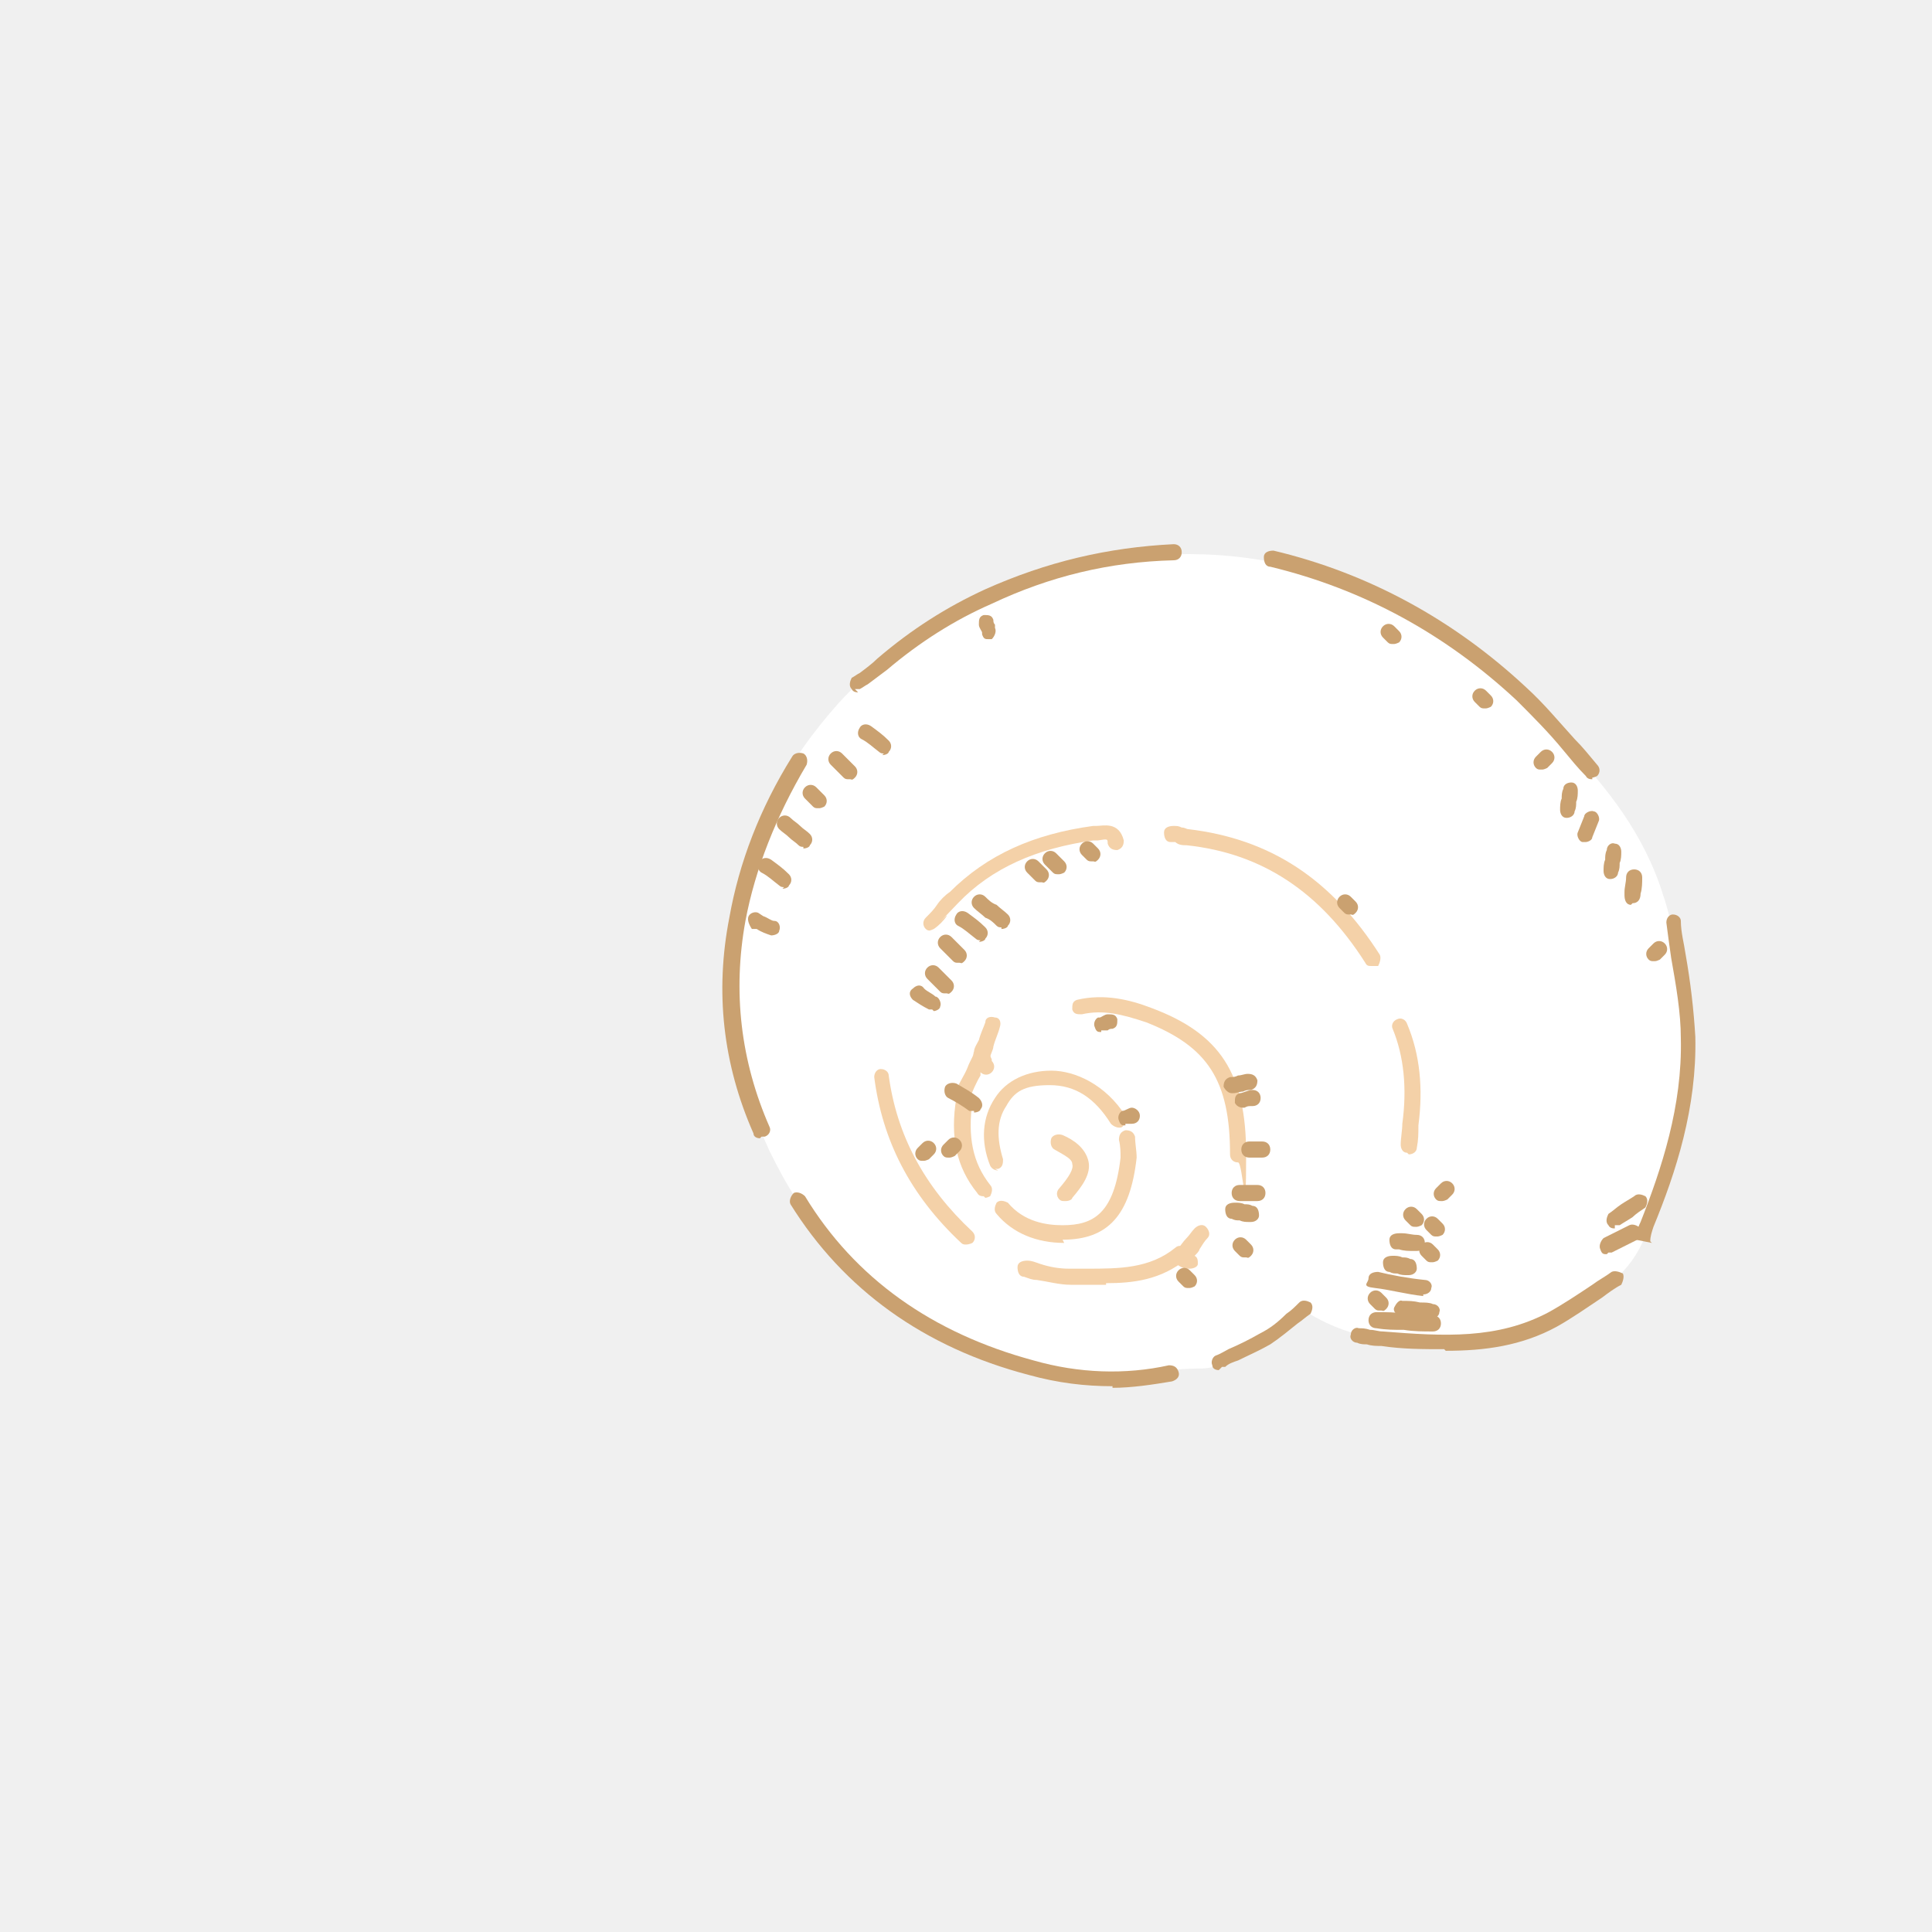
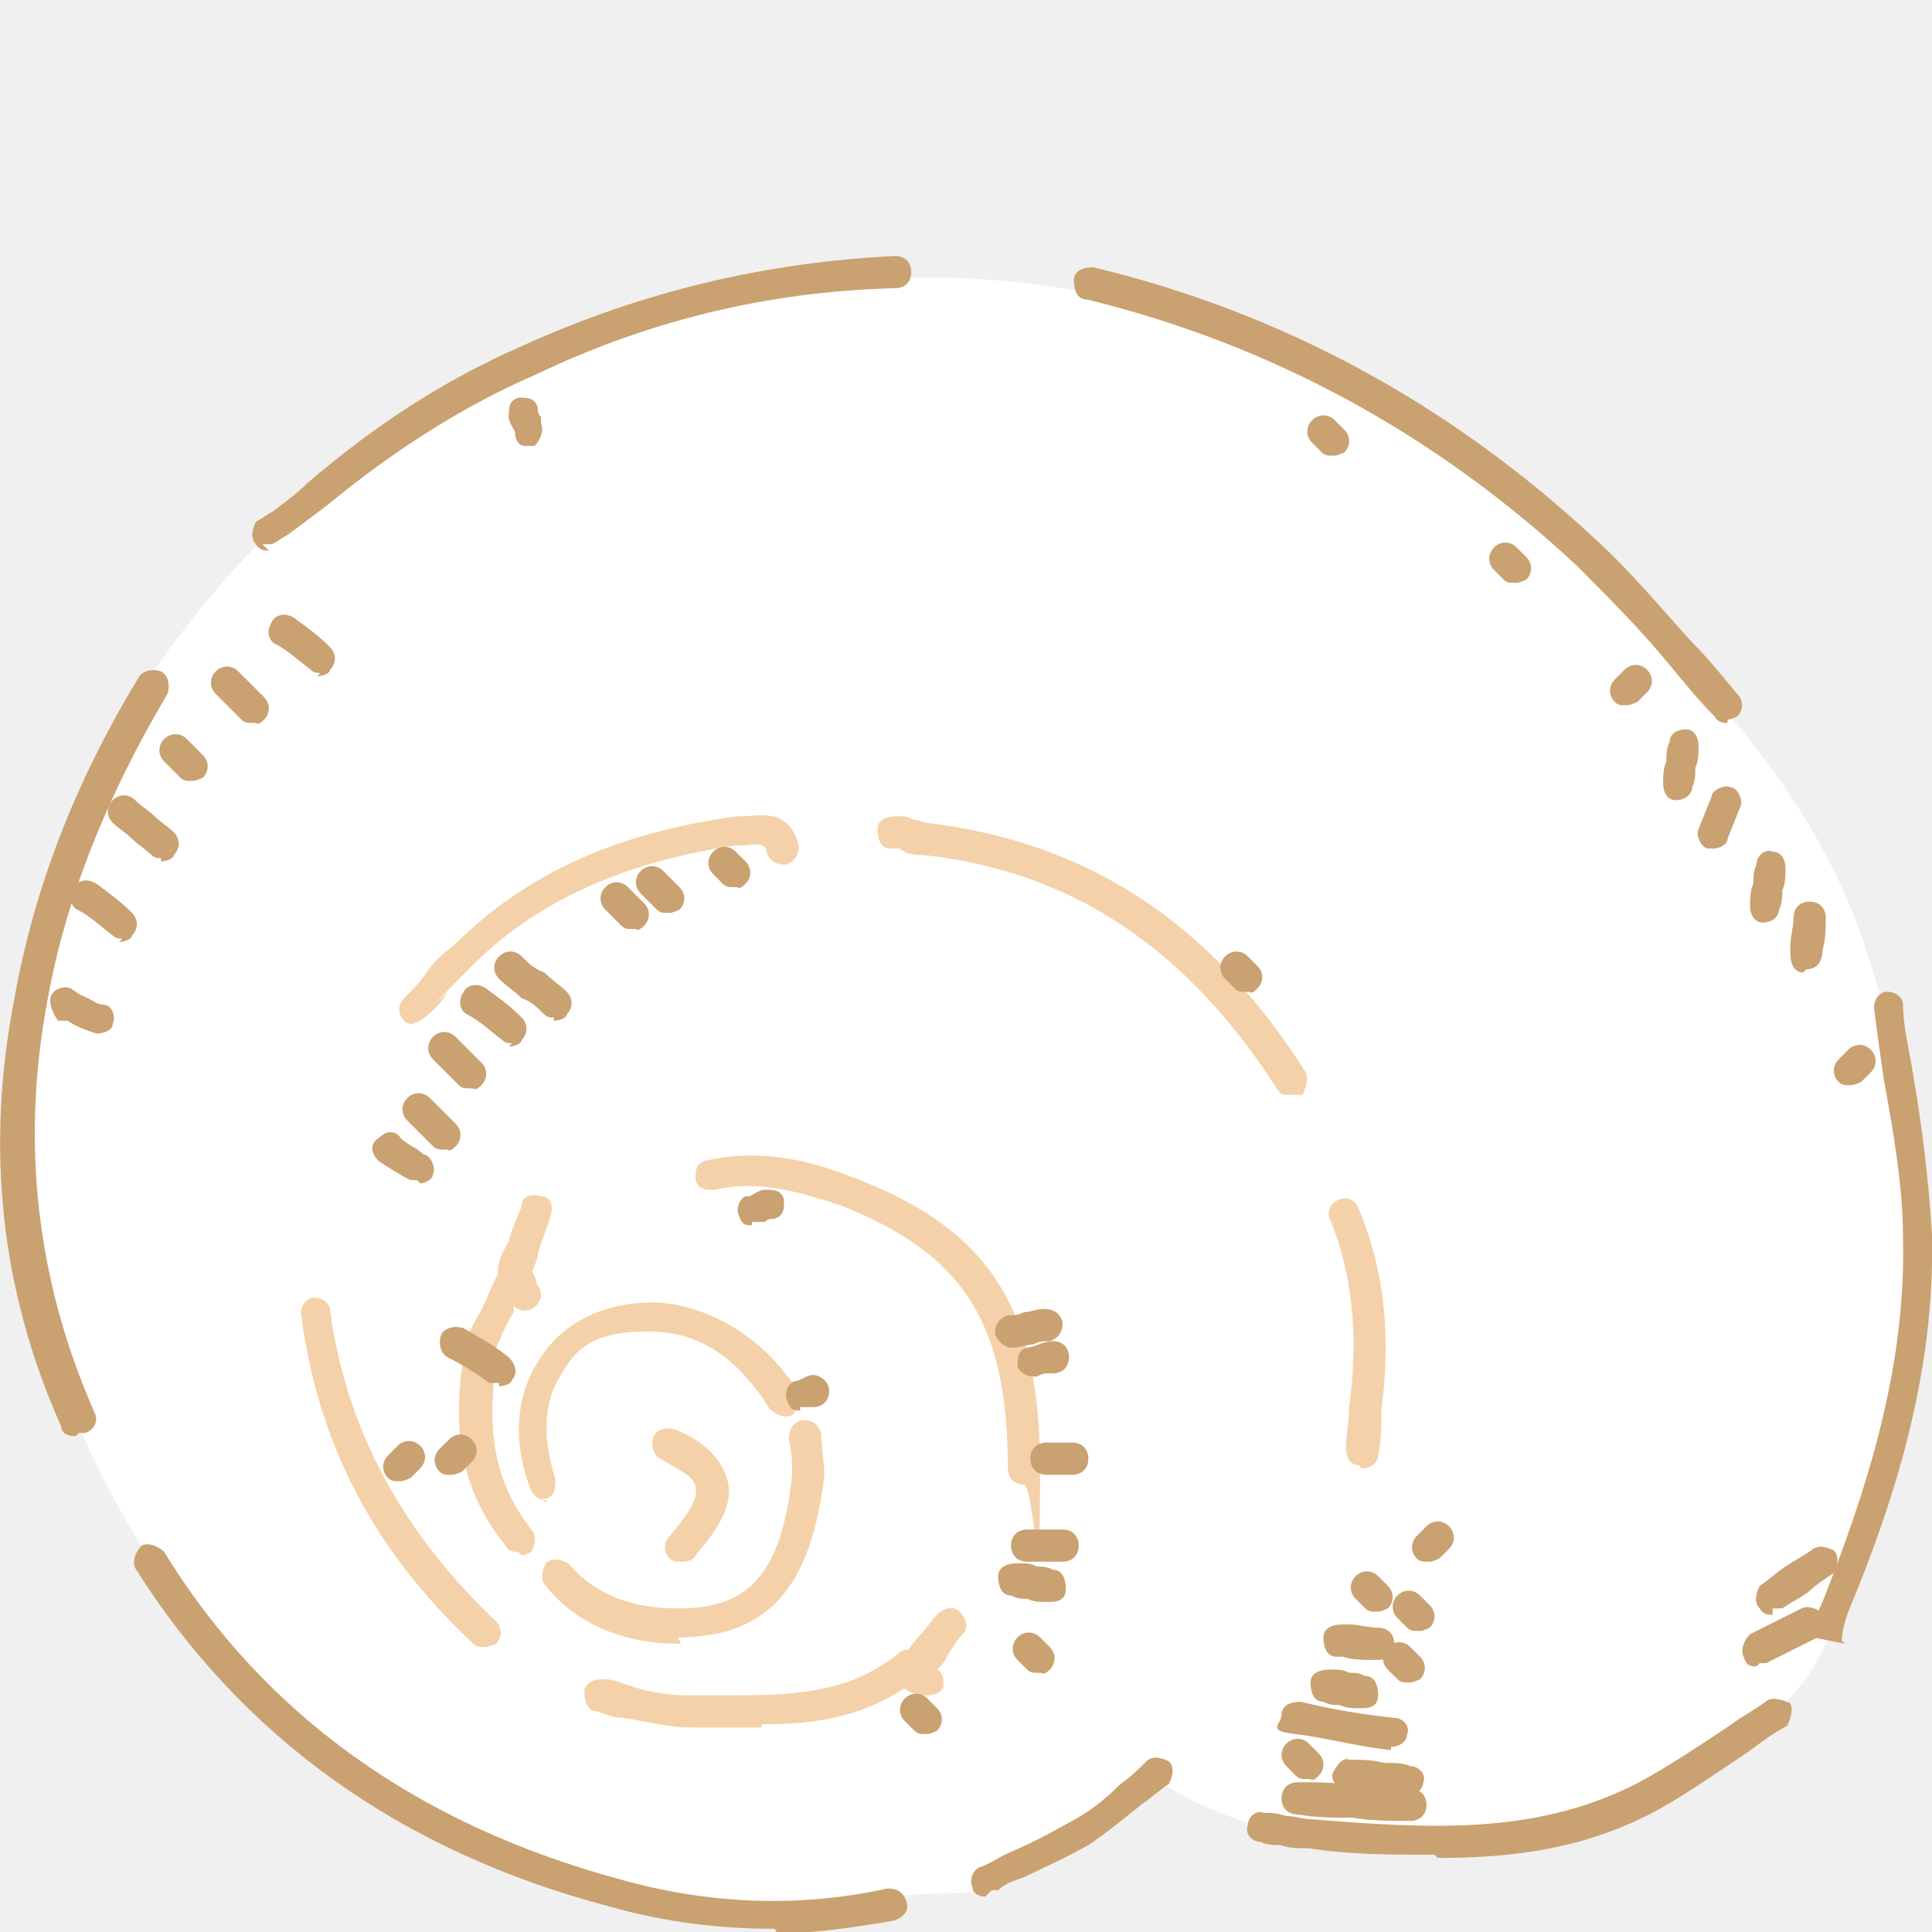
<svg xmlns="http://www.w3.org/2000/svg" id="Layer_1" version="1.1" viewBox="0 0 120 120">
  <defs>
    <style>
      .st0 {
        fill: #fff;
      }

      .st1 {
        fill: #f4d1a8;
      }

      .st2 {
        fill: #caa170;
      }
    </style>
  </defs>
-   <path class="st0" d="M81,81.4c.8.5,1.9,1.1,3.4,1.5,1.8.5,3.3.5,4.8.5,1.4,0,2.9,0,4.8-.5,1.4-.4,3.8-1.2,6.3-3.4.5-.5,1.2-1.2,1.7-2.3.4-.7.6-1.2,1.1-3.2.8-2.7,1.2-4.1,1.3-4.7.3-1.9.4-3.3.4-3.7,0-1,0-2.1-.3-3.9-.2-1.3-.5-4.1-1.2-6.1-1.2-3.9-3.6-6.7-5.4-8.7-4.1-4.5-9.8-10.6-19.5-12.1-10.1-1.7-18.1,2.7-20.7,4.3-3.4,2.1-5.4,4.3-5.9,4.9-2,2.3-6.8,8.4-6.6,17.1.1,5.1,1.9,8.8,2.6,10.4.9,1.8,3.3,6.7,8.9,10.3,5.9,3.8,12,4.1,13.5,3.7.1,0,1.1-.3,2.5-.4,1-.1,1.7-.1,1.9-.1,1.1,0,3-.7,6.3-3.7h0Z" />
+   <path class="st0" d="M71.7,110.5c1.6,1,3.8,2.2,6.8,3,3.6,1,6.6,1,9.5,1s5.8,0,9.5-1c2.8-.8,7.5-2.4,12.5-6.8,1-1,2.4-2.4,3.4-4.6.8-1.4,1.2-2.4,2.2-6.4,1.6-5.4,2.4-8.1,2.6-9.3.6-3.8.8-6.6.8-7.3,0-2,0-4.2-.6-7.7-.4-2.6-1-8.1-2.4-12.1-2.4-7.7-7.1-13.3-10.7-17.3-8.1-8.9-19.5-21-38.7-24-20.1-3.4-35.9,5.4-41.1,8.5-6.8,4.2-10.7,8.5-11.7,9.7C9.8,40.8.3,52.9.7,70.2c.2,10.1,3.8,17.5,5.2,20.6,1.8,3.6,6.6,13.3,17.7,20.5,11.7,7.5,23.8,8.1,26.8,7.3.2,0,2.2-.6,5-.8,2-.2,3.4-.2,3.8-.2,2.2,0,6-1.4,12.5-7.3h0l.2.2Z" />
  <g>
-     <path class="st2" d="M69.1,86.1c-1.7,0-3.4-.2-5.2-.7-6.5-1.7-11.5-5.3-14.8-10.6-.1-.2,0-.5.2-.7.2-.1.5,0,.7.2,3.1,5.1,7.9,8.5,14.2,10.2,2.8.8,5.7.9,8.4.3.3,0,.5.1.6.4s-.1.5-.4.6c-1.2.2-2.5.4-3.7.4Z" />
-     <path class="st2" d="M47.2,70.7c-.2,0-.4-.1-.4-.3-1.9-4.3-2.4-8.8-1.5-13.4.6-3.4,1.9-6.8,3.9-10,.1-.2.4-.3.7-.2.2.1.3.4.2.7-1.9,3.2-3.2,6.5-3.8,9.7-.8,4.4-.3,8.7,1.5,12.8.1.2,0,.5-.3.6,0,0-.1,0-.2,0Z" />
-     <path class="st2" d="M98.9,48.4c-.1,0-.3,0-.4-.2-.5-.5-.9-1-1.4-1.6-.9-1.1-1.9-2.1-2.9-3.1-4.4-4.1-9.5-6.9-15.3-8.3-.3,0-.4-.3-.4-.6,0-.3.3-.4.6-.4,5.9,1.4,11.2,4.3,15.7,8.5,1.1,1,2,2.1,3,3.2.5.5.9,1,1.4,1.6.2.2.2.5,0,.7,0,0-.2.1-.3.1Z" />
-     <path class="st2" d="M102.6,77.2l-1-.2c0-.3.1-.7.3-1.1,1.3-3.3,2.6-7.2,2.5-11.4,0-1.6-.3-3.3-.6-5-.1-.7-.2-1.4-.3-2.2,0-.3.2-.5.4-.5.3,0,.5.2.5.4,0,.7.2,1.4.3,2.1.3,1.7.5,3.4.6,5.1.1,4.4-1.2,8.4-2.6,11.8-.1.3-.2.6-.2.9Z" />
-     <path class="st2" d="M53.3,43c-.1,0-.3,0-.4-.2-.2-.2-.1-.5,0-.7.2-.1.3-.2.5-.3.4-.3.8-.6,1.1-.9,2.1-1.8,4.3-3.2,6.7-4.3,3.8-1.7,7.6-2.6,11.7-2.8.3,0,.5.2.5.5,0,.3-.2.5-.5.5-4,.1-7.7,1-11.3,2.7-2.3,1-4.5,2.4-6.5,4.1-.4.3-.8.6-1.2.9-.2.1-.3.2-.5.3,0,0-.2,0-.3,0Z" />
-     <path class="st2" d="M89.7,83.8c-1.3,0-2.6,0-3.9-.2h0c-.3,0-.6,0-.9-.1-.2,0-.4,0-.6-.1-.3,0-.5-.3-.4-.5,0-.3.3-.5.5-.4.2,0,.4,0,.7.1.3,0,.5.1.8.1,3.8.3,7.1.5,10.3-1.2.9-.5,1.8-1.1,2.7-1.7.4-.3.8-.5,1.2-.8.2-.1.5,0,.7.1.1.2,0,.5-.1.7-.4.2-.8.5-1.2.8-.9.6-1.9,1.3-2.8,1.8-2.2,1.2-4.5,1.5-6.9,1.5Z" />
-     <path class="st2" d="M75.7,85.1c-.2,0-.4-.1-.4-.3-.1-.2,0-.5.2-.6.3-.1.6-.3.8-.4.7-.3,1.3-.6,2-1,.6-.3,1.1-.7,1.6-1.2.3-.2.5-.4.8-.7.2-.2.5-.1.7,0,.2.2.1.5,0,.7-.3.2-.5.4-.8.6-.5.4-1.1.9-1.7,1.3-.7.4-1.4.7-2,1-.3.1-.6.2-.8.4,0,0-.1,0-.2,0Z" />
-     <path class="st2" d="M89,82.7s0,0,0,0c-.6,0-1.2,0-1.8-.1-.6,0-1.1,0-1.7-.1-.3,0-.5-.2-.5-.5,0-.3.2-.5.5-.5.6,0,1.2,0,1.8.1.6,0,1.2,0,1.7.1.3,0,.5.2.5.5,0,.3-.2.5-.5.5Z" />
-     <path class="st2" d="M88.4,80.5s0,0,0,0c-1-.1-2.1-.4-3-.5s-.4-.3-.4-.6.3-.4.6-.4c.8.2,1.9.4,2.9.5.3,0,.5.3.4.5,0,.2-.2.4-.5.4Z" />
-     <path class="st2" d="M100.3,76.3c-.1,0-.3,0-.4-.2-.2-.2-.1-.5,0-.7.3-.2.5-.4.8-.6.3-.2.5-.3.8-.5.2-.2.5-.1.7,0,.2.2.1.5,0,.7-.3.2-.6.4-.8.6-.3.2-.5.3-.8.5,0,0-.2,0-.3,0Z" />
-     <path class="st2" d="M88.9,81.9s0,0,0,0c-.3,0-.6,0-.9-.1-.3,0-.7-.1-1-.1-.3,0-.5-.3-.4-.5s.3-.5.5-.4c.4,0,.7,0,1.1.1.3,0,.6,0,.8.1.3,0,.5.3.4.5,0,.2-.2.4-.5.4Z" />
-     <path class="st2" d="M62.2,57.6c-.1,0-.2,0-.3-.1-.2-.2-.4-.4-.7-.5-.2-.2-.5-.4-.7-.6-.2-.2-.2-.5,0-.7.2-.2.5-.2.7,0,.2.2.4.4.7.5.2.2.5.4.7.6.2.2.2.5,0,.7,0,.1-.2.2-.4.2Z" />
-     <path class="st2" d="M99.8,77.9c-.2,0-.3,0-.4-.3-.1-.2,0-.5.2-.7l1.6-.8c.2-.1.5,0,.7.2.1.2,0,.5-.2.7l-1.6.8c0,0-.1,0-.2,0Z" />
+     <path class="st2" d="M48.1,119.8c-3.4,0-6.8-.4-10.3-1.4-12.9-3.4-22.8-10.5-29.4-21-.2-.4,0-1,.4-1.4.4-.2,1,0,1.4.4,6.2,10.1,15.7,16.9,28.2,20.3,5.6,1.6,11.3,1.8,16.7.6.6,0,1,.2,1.2.8s-.2,1-.8,1.2c-2.4.4-5,.8-7.3.8v-.2Z" />
+     <path class="st2" d="M4.6,89.2c-.4,0-.8-.2-.8-.6C0,80.1-.9,71.2.9,62c1.2-6.8,3.8-13.5,7.7-19.9.2-.4.8-.6,1.4-.4.4.2.6.8.4,1.4-3.8,6.4-6.4,12.9-7.5,19.3-1.6,8.7-.6,17.3,3,25.4.2.4,0,1-.6,1.2h-.4l-.2.2Z" />
+     <path class="st2" d="M107.3,44.9c-.2,0-.6,0-.8-.4-1-1-1.8-2-2.8-3.2-1.8-2.2-3.8-4.2-5.8-6.2-8.7-8.1-18.9-13.7-30.4-16.5-.6,0-.8-.6-.8-1.2s.6-.8,1.2-.8c11.7,2.8,22.2,8.5,31.2,16.9,2.2,2,4,4.2,6,6.4,1,1,1.8,2,2.8,3.2.4.4.4,1,0,1.4,0,0-.4.2-.6.2v.2Z" />
+     <path class="st2" d="M114.6,102.1l-2-.4c0-.6.2-1.4.6-2.2,2.6-6.6,5.2-14.3,5-22.6,0-3.2-.6-6.6-1.2-9.9-.2-1.4-.4-2.8-.6-4.4,0-.6.4-1,.8-1,.6,0,1,.4,1,.8,0,1.4.4,2.8.6,4.2.6,3.4,1,6.8,1.2,10.1.2,8.7-2.4,16.7-5.2,23.4-.2.6-.4,1.2-.4,1.8l.2.2Z" />
+     <path class="st2" d="M16.7,34.2c-.2,0-.6,0-.8-.4-.4-.4-.2-1,0-1.4.4-.2.6-.4,1-.6.8-.6,1.6-1.2,2.2-1.8,4.2-3.6,8.5-6.4,13.3-8.5,7.5-3.4,15.1-5.2,23.2-5.6.6,0,1,.4,1,1s-.4,1-1,1c-7.9.2-15.3,2-22.4,5.4-4.6,2-8.9,4.8-12.9,8.1-.8.6-1.6,1.2-2.4,1.8-.4.2-.6.4-1,.6h-.6l.4.4Z" />
+     <path class="st2" d="M89,115.2c-2.6,0-5.2,0-7.7-.4h0c-.6,0-1.2,0-1.8-.2-.4,0-.8,0-1.2-.2-.6,0-1-.6-.8-1,0-.6.6-1,1-.8.4,0,.8,0,1.4.2.6,0,1,.2,1.6.2,7.5.6,14.1,1,20.5-2.4,1.8-1,3.6-2.2,5.4-3.4.8-.6,1.6-1,2.4-1.6.4-.2,1,0,1.4.2.2.4,0,1-.2,1.4-.8.4-1.6,1-2.4,1.6-1.8,1.2-3.8,2.6-5.6,3.6-4.4,2.4-8.9,3-13.7,3l-.2-.2Z" />
+     <path class="st2" d="M61.2,117.8c-.4,0-.8-.2-.8-.6-.2-.4,0-1,.4-1.2.6-.2,1.2-.6,1.6-.8,1.4-.6,2.6-1.2,4-2,1.2-.6,2.2-1.4,3.2-2.4.6-.4,1-.8,1.6-1.4.4-.4,1-.2,1.4,0,.4.4.2,1,0,1.4-.6.4-1,.8-1.6,1.2-1,.8-2.2,1.8-3.4,2.6-1.4.8-2.8,1.4-4,2-.6.2-1.2.4-1.6.8h-.4l-.4.4Z" />
+     <path class="st2" d="M87.6,113.1h0c-1.2,0-2.4,0-3.6-.2-1.2,0-2.2,0-3.4-.2-.6,0-1-.4-1-1s.4-1,1-1c1.2,0,2.4,0,3.6.2,1.2,0,2.4,0,3.4.2.6,0,1,.4,1,1s-.4,1-1,1Z" />
+     <path class="st2" d="M86.4,108.7h0c-2-.2-4.2-.8-6-1s-.8-.6-.8-1.2.6-.8,1.2-.8c1.6.4,3.8.8,5.8,1,.6,0,1,.6.8,1,0,.4-.4.8-1,.8v.2Z" />
+     <path class="st2" d="M110.1,100.3c-.2,0-.6,0-.8-.4-.4-.4-.2-1,0-1.4.6-.4,1-.8,1.6-1.2s1-.6,1.6-1c.4-.4,1-.2,1.4,0,.4.4.2,1,0,1.4-.6.4-1.2.8-1.6,1.2-.6.4-1,.6-1.6,1h-.6v.4Z" />
+     <path class="st2" d="M87.4,111.5h0c-.6,0-1.2,0-1.8-.2-.6,0-1.4-.2-2-.2s-1-.6-.8-1,.6-1,1-.8c.8,0,1.4,0,2.2.2.6,0,1.2,0,1.6.2.6,0,1,.6.8,1,0,.4-.4.8-1,.8Z" />
+     <path class="st2" d="M34.4,63.2c-.2,0-.4,0-.6-.2-.4-.4-.8-.8-1.4-1-.4-.4-1-.8-1.4-1.2-.4-.4-.4-1,0-1.4s1-.4,1.4,0,.8.8,1.4,1c.4.4,1,.8,1.4,1.2.4.4.4,1,0,1.4,0,.2-.4.4-.8.4v-.2Z" />
+     <path class="st2" d="M109.1,103.5c-.4,0-.6,0-.8-.6-.2-.4,0-1,.4-1.4l3.2-1.6c.4-.2,1,0,1.4.4.2.4,0,1-.4,1.4l-3.2,1.6h-.4l-.2.2Z" />
    <g>
-       <path class="st1" d="M85.2,60c-.2,0-.3,0-.4-.2-2.8-4.4-6.4-6.8-11.1-7.3-.2,0-.5,0-.7-.2-.1,0-.2,0-.3,0-.3,0-.4-.3-.4-.6,0-.3.3-.4.6-.4.2,0,.3,0,.5.1.2,0,.3.1.4.1,5.1.6,8.9,3.1,11.9,7.8.1.2,0,.5-.1.7,0,0-.2,0-.3,0Z" />
-       <path class="st1" d="M57.8,57.8c-.1,0-.2,0-.3-.1-.2-.2-.2-.5,0-.7.3-.3.5-.5.7-.8.2-.3.5-.6.8-.8,2.3-2.3,5.2-3.6,8.9-4.1,0,0,.1,0,.2,0,.4,0,1.4-.3,1.7.9,0,.3-.1.5-.4.6-.3,0-.5-.1-.6-.4,0-.3,0-.3-.6-.2,0,0-.2,0-.3,0-3.5.5-6.3,1.7-8.4,3.9s-.5.5-.7.8c-.2.3-.5.6-.8.8,0,0-.2.1-.3.1Z" />
-       <path class="st1" d="M60,77.3c-.1,0-.2,0-.3-.1-3.2-3-4.9-6.4-5.4-10.3,0-.3.2-.5.4-.5.3,0,.5.2.5.4.5,3.7,2.2,6.9,5.2,9.7.2.2.2.5,0,.7,0,0-.2.1-.4.1Z" />
-       <path class="st1" d="M68.7,79.8c-.4,0-.7,0-1.1,0-.4,0-.7,0-1.1,0-.7,0-1.4-.2-2.1-.3-.3,0-.5-.1-.8-.2-.3,0-.4-.3-.4-.6,0-.3.3-.4.6-.4.3,0,.5.1.8.2.6.2,1.2.3,1.8.3s.7,0,1.1,0c2,0,3.9,0,5.5-1.3.2-.2.5-.1.7,0s.1.5,0,.7c-1.6,1.3-3.3,1.5-5,1.5Z" />
-       <path class="st1" d="M62,72.7c-.2,0-.4-.1-.5-.3-.6-1.5-.5-3,.3-4.2.7-1.1,2-1.7,3.5-1.7s3.4.9,4.6,2.8c.1.2,0,.5-.2.7-.2.1-.5,0-.7-.2-1-1.6-2.2-2.4-3.8-2.4s-2.2.4-2.7,1.3c-.6.9-.6,2-.2,3.3,0,.2,0,.5-.3.6,0,0-.1,0-.2,0Z" />
-       <path class="st1" d="M76.9,72.2c-.3,0-.5-.2-.5-.5,0-4.6-1.4-6.7-5.2-8.2-1.5-.5-2.7-.8-4-.5-.3,0-.5,0-.6-.3,0-.3,0-.5.3-.6,1.7-.4,3.3,0,4.6.5,4.3,1.6,5.9,4.1,5.9,9.1s-.2.5-.5.5Z" />
-       <path class="st1" d="M87.4,71.6s0,0,0,0c-.3,0-.4-.3-.4-.5,0-.4.1-.9.1-1.3h0c.3-2.2.1-4.2-.6-5.9-.1-.2,0-.5.3-.6.2-.1.5,0,.6.3.8,1.9,1,4,.7,6.3,0,.5,0,.9-.1,1.4,0,.2-.2.4-.5.4Z" />
-       <path class="st1" d="M66.1,77.2c-1.7,0-3.2-.6-4.2-1.8-.2-.2-.1-.5,0-.7.2-.2.5-.1.7,0,1,1.2,2.4,1.4,3.4,1.4,1.9,0,3.2-.7,3.6-4.2,0-.3,0-.7-.1-1.1,0-.3.1-.5.4-.6.3,0,.5.1.6.4,0,.4.1.9.1,1.3-.4,3.6-1.8,5.1-4.6,5.1Z" />
-       <path class="st1" d="M66.1,74.6c-.1,0-.2,0-.3-.1-.2-.2-.2-.5,0-.7.6-.7.9-1.2.8-1.5,0-.3-.4-.5-1.1-.9-.2-.1-.3-.4-.2-.7.1-.2.4-.3.7-.2.7.3,1.4.8,1.6,1.6.2.8-.4,1.6-1,2.3,0,.1-.2.2-.4.2Z" />
-       <path class="st1" d="M61.1,74.3c-.1,0-.3,0-.4-.2-1.3-1.6-1.7-3.5-1.3-5.9,0-.3.3-.4.6-.4.3,0,.4.3.4.6-.3,2.2,0,3.8,1.1,5.2.2.2.1.5,0,.7,0,0-.2.1-.3.1Z" />
-       <path class="st1" d="M59.8,68.4c0,0-.2,0-.2,0-.2-.1-.3-.4-.2-.7.2-.5.5-.9.7-1.4.1-.3.3-.6.4-.9l.3-.7.5.6c.2.2.2.3.3.5,0,0,0,.1,0,.1.2.2.2.5,0,.7-.2.2-.5.2-.7,0,0,0,0,0,0,0,0,0,0,.1,0,.2-.3.5-.5,1-.7,1.5,0,.2-.3.3-.4.3Z" />
-       <path class="st1" d="M73.9,78.8c0,0-.1,0-.2,0-.2,0-.5-.2-.5-.2l-.5-.3.3-.5c.3-.4.5-.7.7-.9.2-.2.3-.4.5-.6.2-.2.5-.3.7-.1.2.2.3.5.1.7-.2.2-.3.4-.5.7,0,.1-.2.3-.3.4.2.1.2.3.2.5s-.3.3-.5.3Z" />
-       <path class="st1" d="M61,65.9c0,0-.1,0-.2,0-.3,0-.4-.4-.3-.6,0-.2.2-.5.3-.7.1-.4.3-.8.4-1.1,0-.3.3-.4.6-.3.3,0,.4.3.3.6-.1.4-.3.8-.4,1.2,0,.2-.2.5-.2.7,0,.2-.3.3-.5.3Z" />
+       <path class="st1" d="M80.1,68c-.4,0-.6,0-.8-.4-5.6-8.7-12.7-13.5-22-14.5-.4,0-1,0-1.4-.4h-.6c-.6,0-.8-.6-.8-1.2s.6-.8,1.2-.8.6,0,1,.2c.4,0,.6.2.8.2,10.1,1.2,17.7,6.2,23.6,15.5.2.4,0,1-.2,1.4h-.8Z" />
+       <path class="st1" d="M25.7,63.6c-.2,0-.4,0-.6-.2-.4-.4-.4-1,0-1.4.6-.6,1-1,1.4-1.6s1-1.2,1.6-1.6c4.6-4.6,10.3-7.1,17.7-8.1h.4c.8,0,2.8-.6,3.4,1.8,0,.6-.2,1-.8,1.2-.6,0-1-.2-1.2-.8q0-.6-1.2-.4h-.6c-6.9,1-12.5,3.4-16.7,7.7s-1,1-1.4,1.6-1,1.2-1.6,1.6c0,0-.4.2-.6.2h.2Z" />
+       <path class="st1" d="M30,102.3c-.2,0-.4,0-.6-.2-6.4-6-9.7-12.7-10.7-20.5,0-.6.4-1,.8-1,.6,0,1,.4,1,.8,1,7.3,4.4,13.7,10.3,19.3.4.4.4,1,0,1.4,0,0-.4.2-.8.2Z" />
+       <path class="st1" d="M47.3,107.3h-4.4c-1.4,0-2.8-.4-4.2-.6-.6,0-1-.2-1.6-.4-.6,0-.8-.6-.8-1.2s.6-.8,1.2-.8,1,.2,1.6.4c1.2.4,2.4.6,3.6.6h2.2c4,0,7.7,0,10.9-2.6.4-.4,1-.2,1.4,0s.2,1,0,1.4c-3.2,2.6-6.6,3-9.9,3v.2Z" />
+       <path class="st1" d="M34,93.2c-.4,0-.8-.2-1-.6-1.2-3-1-6,.6-8.3,1.4-2.2,4-3.4,6.9-3.4s6.8,1.8,9.1,5.6c.2.4,0,1-.4,1.4-.4.2-1,0-1.4-.4-2-3.2-4.4-4.8-7.5-4.8s-4.4.8-5.4,2.6c-1.2,1.8-1.2,4-.4,6.6,0,.4,0,1-.6,1.2h-.4l.4.2Z" />
+       <path class="st1" d="M63.6,92.2c-.6,0-1-.4-1-1,0-9.1-2.8-13.3-10.3-16.3-3-1-5.4-1.6-7.9-1-.6,0-1,0-1.2-.6,0-.6,0-1,.6-1.2,3.4-.8,6.6,0,9.1,1,8.5,3.2,11.7,8.1,11.7,18.1s-.4,1-1,1Z" />
+       <path class="st1" d="M84.4,91h0c-.6,0-.8-.6-.8-1,0-.8.2-1.8.2-2.6h0c.6-4.4.2-8.3-1.2-11.7-.2-.4,0-1,.6-1.2.4-.2,1,0,1.2.6,1.6,3.8,2,7.9,1.4,12.5,0,1,0,1.8-.2,2.8,0,.4-.4.8-1,.8l-.2-.2Z" />
+       <path class="st1" d="M42.2,102.1c-3.4,0-6.4-1.2-8.3-3.6-.4-.4-.2-1,0-1.4.4-.4,1-.2,1.4,0,2,2.4,4.8,2.8,6.8,2.8,3.8,0,6.4-1.4,7.1-8.3,0-.6,0-1.4-.2-2.2,0-.6.2-1,.8-1.2.6,0,1,.2,1.2.8,0,.8.2,1.8.2,2.6-.8,7.1-3.6,10.1-9.1,10.1l.2.4Z" />
+       <path class="st1" d="M42.2,97c-.2,0-.4,0-.6-.2-.4-.4-.4-1,0-1.4,1.2-1.4,1.8-2.4,1.6-3,0-.6-.8-1-2.2-1.8-.4-.2-.6-.8-.4-1.4.2-.4.8-.6,1.4-.4,1.4.6,2.8,1.6,3.2,3.2.4,1.6-.8,3.2-2,4.6,0,.2-.4.4-.8.4h-.2Z" />
+       <path class="st1" d="M32.2,96.4c-.2,0-.6,0-.8-.4-2.6-3.2-3.4-6.9-2.6-11.7,0-.6.6-.8,1.2-.8s.8.6.8,1.2c-.6,4.4,0,7.5,2.2,10.3.4.4.2,1,0,1.4,0,0-.4.2-.6.2l-.2-.2Z" />
+       <path class="st1" d="M29.7,84.7h-.4c-.4-.2-.6-.8-.4-1.4.4-1,1-1.8,1.4-2.8.2-.6.6-1.2.8-1.8l.6-1.4,1,1.2c.4.4.4.6.6,1v.2c.4.4.4,1,0,1.4s-1,.4-1.4,0h0v.4c-.6,1-1,2-1.4,3,0,.4-.6.6-.8.6v-.4Z" />
+       <path class="st1" d="M57.6,105.3h-.4c-.4,0-1-.4-1-.4l-1-.6.6-1c.6-.8,1-1.4,1.4-1.8.4-.4.6-.8,1-1.2s1-.6,1.4-.2c.4.4.6,1,.2,1.4-.4.4-.6.8-1,1.4,0,.2-.4.6-.6.8.4.2.4.6.4,1s-.6.6-1,.6Z" />
+       <path class="st1" d="M32,79.7h-.4c-.6,0-.8-.8-.6-1.2,0-.4.4-1,.6-1.4.2-.8.6-1.6.8-2.2,0-.6.6-.8,1.2-.6.6,0,.8.6.6,1.2-.2.8-.6,1.6-.8,2.4,0,.4-.4,1-.4,1.4s-.6.6-1,.6v-.2Z" />
    </g>
-     <path class="st2" d="M100,54.6s0,0,0,0c-.3,0-.4-.3-.4-.5,0-.2,0-.5.1-.7,0-.2,0-.4.1-.6,0-.3.3-.5.5-.4.3,0,.4.3.4.5,0,.2,0,.5-.1.7,0,.2,0,.4-.1.6,0,.2-.2.4-.5.4Z" />
-     <path class="st2" d="M97.3,50.8s0,0,0,0c-.3,0-.4-.3-.4-.5,0-.2,0-.5.1-.7,0-.2,0-.4.1-.6,0-.3.3-.4.5-.4.3,0,.4.3.4.5,0,.2,0,.5-.1.7,0,.2,0,.4-.1.6,0,.2-.2.4-.5.4Z" />
-     <path class="st2" d="M49.9,52.6c-.1,0-.2,0-.3-.1-.2-.2-.4-.3-.6-.5-.2-.2-.4-.3-.6-.5-.2-.2-.2-.5,0-.7.2-.2.5-.2.7,0,.2.2.4.3.6.5.2.2.4.3.6.5.2.2.2.5,0,.7,0,.1-.2.2-.4.2Z" />
-     <path class="st2" d="M54.9,46.8c-.1,0-.2,0-.3-.1-.4-.3-.7-.6-1.1-.8-.2-.1-.3-.4-.1-.7.1-.2.4-.3.7-.1.4.3.7.5,1.1.9.2.2.2.5,0,.7,0,.1-.2.2-.4.2Z" />
-     <path class="st2" d="M78.1,74.6h-1.1c-.3,0-.5-.2-.5-.5s.2-.5.5-.5h1.1c.3,0,.5.2.5.5s-.2.5-.5.5Z" />
-     <path class="st2" d="M101.3,56.2s0,0,0,0c-.3,0-.4-.3-.4-.6v-.2c0-.3.1-.6.1-.9s.2-.5.5-.5.5.2.5.5,0,.7-.1,1h0c0,.4-.2.6-.5.6Z" />
-     <path class="st2" d="M76.5,67.9c-.2,0-.4-.2-.5-.4,0-.3.1-.5.4-.6.2,0,.3,0,.5-.1.2,0,.4-.1.6-.1.3,0,.5.1.6.4,0,.3-.1.5-.4.6-.2,0-.3,0-.5.1-.2,0-.4.1-.6.1,0,0,0,0,0,0Z" />
-     <path class="st2" d="M98.5,52.3c0,0-.1,0-.2,0-.2,0-.4-.4-.3-.6l.4-1c0-.2.4-.4.6-.3.2,0,.4.4.3.6l-.4,1c0,.2-.3.3-.4.3Z" />
-     <path class="st2" d="M77.6,75.9s0,0,0,0c-.2,0-.4,0-.6-.1-.2,0-.3,0-.5-.1-.3,0-.4-.3-.4-.6,0-.3.3-.4.6-.4.2,0,.4,0,.6.1.2,0,.3,0,.5.1.3,0,.4.3.4.6,0,.2-.2.4-.5.4Z" />
-     <path class="st2" d="M87.9,77.7c-.4,0-.7,0-1-.1h-.2c-.3,0-.4-.3-.4-.6,0-.3.3-.4.6-.4h.2c.3,0,.6.1.9.1s.5.2.5.5-.2.5-.5.5Z" />
-     <path class="st2" d="M87.4,79.2s0,0,0,0c-.2,0-.4,0-.6-.1-.2,0-.3,0-.5-.1-.3,0-.4-.3-.4-.6,0-.3.3-.4.6-.4.2,0,.4,0,.6.1.2,0,.3,0,.5.1.3,0,.4.3.4.6,0,.2-.2.4-.5.4Z" />
-     <path class="st2" d="M48.7,55.1c-.1,0-.2,0-.3-.1-.4-.3-.7-.6-1.1-.8-.2-.1-.3-.4-.1-.7.1-.2.4-.3.7-.1.4.3.7.5,1.1.9.2.2.2.5,0,.7,0,.1-.2.2-.4.2Z" />
-     <path class="st2" d="M48.1,58.1c0,0-.1,0-.2,0-.3-.1-.6-.2-.9-.4h-.3c-.2-.3-.3-.6-.2-.8.1-.2.4-.3.6-.2l.3.2c.3.1.5.3.7.3.3,0,.4.4.3.6,0,.2-.3.3-.5.3Z" />
-     <path class="st2" d="M60.9,58.4c-.1,0-.2,0-.3-.1-.4-.3-.7-.6-1.1-.8-.2-.1-.3-.4-.1-.7.1-.2.4-.3.7-.1.4.3.7.5,1.1.9.2.2.2.5,0,.7,0,.1-.2.2-.4.2Z" />
-     <path class="st2" d="M58.7,61.7c-.1,0-.2,0-.3-.1l-.8-.8c-.2-.2-.2-.5,0-.7s.5-.2.7,0l.8.8c.2.2.2.5,0,.7s-.2.1-.3.1Z" />
-     <path class="st2" d="M59.5,59.8c-.1,0-.2,0-.3-.1l-.8-.8c-.2-.2-.2-.5,0-.7s.5-.2.7,0l.8.8c.2.2.2.5,0,.7s-.2.1-.3.1Z" />
-     <path class="st2" d="M52.7,48.4c-.1,0-.2,0-.3-.1l-.8-.8c-.2-.2-.2-.5,0-.7s.5-.2.7,0l.8.8c.2.2.2.5,0,.7s-.2.1-.3.1Z" />
-     <path class="st2" d="M78.4,71.9h-.8c-.3,0-.5-.2-.5-.5s.2-.5.5-.5h.8c.3,0,.5.2.5.5s-.2.5-.5.5Z" />
-     <path class="st2" d="M57.9,62.7c0,0-.1,0-.2,0-.4-.2-.7-.4-1-.6-.2-.2-.3-.5,0-.7.2-.2.5-.3.7,0,.2.2.5.3.7.5.2,0,.4.4.3.6,0,.2-.3.3-.4.3Z" />
-     <path class="st2" d="M65.7,54.3c-.1,0-.2,0-.3-.1l-.5-.5c-.2-.2-.2-.5,0-.7s.5-.2.7,0l.5.5c.2.2.2.5,0,.7,0,0-.2.1-.3.1Z" />
-     <path class="st2" d="M77.2,68.8c-.2,0-.4-.1-.5-.3,0-.3,0-.5.3-.6.2,0,.5-.2.8-.2s.5.2.5.5-.2.5-.5.5-.3,0-.5.1c0,0-.1,0-.2,0Z" />
-     <path class="st2" d="M64.6,54.8c-.1,0-.2,0-.3-.1l-.5-.5c-.2-.2-.2-.5,0-.7s.5-.2.7,0l.5.5c.2.2.2.5,0,.7s-.2.1-.3.1Z" />
-     <path class="st2" d="M68.4,64.1c-.2,0-.3,0-.4-.3-.1-.2,0-.5.2-.6,0,0,0,0,.1,0,.1,0,.3-.2.5-.2.3,0,.5,0,.6.3,0,.3,0,.5-.3.6-.1,0-.2,0-.3.1,0,0-.1,0-.2,0,0,0-.1,0-.2,0Z" />
-     <path class="st2" d="M50.8,50.2c-.1,0-.2,0-.3-.1l-.5-.5c-.2-.2-.2-.5,0-.7s.5-.2.7,0l.5.5c.2.2.2.5,0,.7,0,0-.2.1-.3.1Z" />
-     <path class="st2" d="M60.5,69c0,0-.2,0-.3,0-.4-.3-.9-.6-1.3-.8-.2-.1-.3-.4-.2-.7.1-.2.4-.3.7-.2.5.3.9.5,1.4.9.2.2.3.5.1.7,0,.1-.2.2-.4.2Z" />
-     <path class="st2" d="M61.4,39.7c-.2,0-.3,0-.4-.3,0,0,0,0,0-.1,0-.1-.2-.3-.2-.5,0-.3,0-.5.3-.6.3,0,.5,0,.6.3,0,.1,0,.2.1.3,0,0,0,.1,0,.2.1.2,0,.5-.2.7,0,0-.1,0-.2,0Z" />
-     <path class="st2" d="M92.2,44c-.1,0-.2,0-.3-.1l-.3-.3c-.2-.2-.2-.5,0-.7.2-.2.5-.2.7,0l.3.3c.2.2.2.5,0,.7,0,0-.2.1-.3.1Z" />
-     <path class="st2" d="M83.8,56.8c-.1,0-.2,0-.3-.1l-.3-.3c-.2-.2-.2-.5,0-.7.2-.2.5-.2.7,0l.3.3c.2.2.2.5,0,.7s-.2.1-.3.1Z" />
-     <path class="st2" d="M58.9,71.9c-.1,0-.2,0-.3-.1-.2-.2-.2-.5,0-.7l.3-.3c.2-.2.5-.2.7,0,.2.2.2.5,0,.7l-.3.3c0,0-.2.1-.3.1Z" />
-     <path class="st2" d="M95.7,47.8c-.1,0-.2,0-.3-.1-.2-.2-.2-.5,0-.7l.3-.3c.2-.2.5-.2.7,0,.2.2.2.5,0,.7l-.3.3c0,0-.2.1-.3.1Z" />
-     <path class="st2" d="M102.7,59.7c-.1,0-.2,0-.3-.1-.2-.2-.2-.5,0-.7l.3-.3c.2-.2.5-.2.7,0,.2.2.2.5,0,.7l-.3.3c0,0-.2.1-.3.1Z" />
-     <path class="st2" d="M57.3,72.1c-.1,0-.2,0-.3-.1-.2-.2-.2-.5,0-.7l.3-.3c.2-.2.5-.2.7,0s.2.5,0,.7l-.3.3c0,0-.2.1-.3.1Z" />
-     <path class="st2" d="M89.5,74.6c-.1,0-.2,0-.3-.1-.2-.2-.2-.5,0-.7l.3-.3c.2-.2.5-.2.7,0,.2.2.2.5,0,.7l-.3.3c0,0-.2.1-.3.1Z" />
-     <path class="st2" d="M87.9,76.2c-.1,0-.2,0-.3-.1l-.3-.3c-.2-.2-.2-.5,0-.7s.5-.2.7,0l.3.3c.2.2.2.5,0,.7,0,0-.2.1-.3.1Z" />
-     <path class="st2" d="M89.2,76.8c-.1,0-.2,0-.3-.1l-.3-.3c-.2-.2-.2-.5,0-.7s.5-.2.7,0l.3.3c.2.2.2.5,0,.7,0,0-.2.1-.3.1Z" />
-     <path class="st2" d="M77.3,78.1c-.1,0-.2,0-.3-.1l-.3-.3c-.2-.2-.2-.5,0-.7s.5-.2.7,0l.3.3c.2.2.2.5,0,.7s-.2.1-.3.1Z" />
-     <path class="st2" d="M67.8,53.5c-.1,0-.2,0-.3-.1l-.3-.3c-.2-.2-.2-.5,0-.7s.5-.2.7,0l.3.3c.2.2.2.5,0,.7s-.2.1-.3.1Z" />
-     <path class="st2" d="M86.5,40c-.1,0-.2,0-.3-.1l-.3-.3c-.2-.2-.2-.5,0-.7.2-.2.5-.2.7,0l.3.3c.2.2.2.5,0,.7,0,0-.2.1-.3.1Z" />
-     <path class="st2" d="M85.7,81.4c-.1,0-.2,0-.3-.1l-.3-.3c-.2-.2-.2-.5,0-.7s.5-.2.7,0l.3.3c.2.2.2.5,0,.7s-.2.1-.3.1Z" />
-     <path class="st2" d="M73.8,80c-.1,0-.2,0-.3-.1l-.3-.3c-.2-.2-.2-.5,0-.7s.5-.2.7,0l.3.3c.2.2.2.5,0,.7,0,0-.2.1-.3.1Z" />
-     <path class="st2" d="M69.9,69.9c-.2,0-.3,0-.4-.3-.1-.2,0-.5.2-.6.2,0,.4-.2.6-.2s.5.2.5.5-.2.5-.5.5c0,0-.1,0-.2,0,0,0-.1,0-.2,0Z" />
-     <path class="st2" d="M88.9,78.4c-.1,0-.2,0-.3-.1l-.3-.3c-.2-.2-.2-.5,0-.7s.5-.2.7,0l.3.3c.2.2.2.5,0,.7,0,0-.2.1-.3.1Z" />
+     <path class="st2" d="M109.5,57.3h0c-.6,0-.8-.6-.8-1s0-1,.2-1.4c0-.4,0-.8.2-1.2,0-.6.6-1,1-.8.6,0,.8.6.8,1s0,1-.2,1.4c0,.4,0,.8-.2,1.2,0,.4-.4.8-1,.8Z" />
+     <path class="st2" d="M104.1,49.7h0c-.6,0-.8-.6-.8-1s0-1,.2-1.4c0-.4,0-.8.2-1.2,0-.6.6-.8,1-.8.6,0,.8.6.8,1s0,1-.2,1.4c0,.4,0,.8-.2,1.2,0,.4-.4.8-1,.8Z" />
+     <path class="st2" d="M10,53.3c-.2,0-.4,0-.6-.2-.4-.4-.8-.6-1.2-1-.4-.4-.8-.6-1.2-1-.4-.4-.4-1,0-1.4s1-.4,1.4,0,.8.6,1.2,1c.4.4.8.6,1.2,1,.4.4.4,1,0,1.4,0,.2-.4.4-.8.4v-.2Z" />
+     <path class="st2" d="M19.9,41.8c-.2,0-.4,0-.6-.2-.8-.6-1.4-1.2-2.2-1.6-.4-.2-.6-.8-.2-1.4.2-.4.8-.6,1.4-.2.8.6,1.4,1,2.2,1.8.4.4.4,1,0,1.4,0,.2-.4.4-.8.4l.2-.2Z" />
+     <path class="st2" d="M66,97h-2.2c-.6,0-1-.4-1-1s.4-1,1-1h2.2c.6,0,1,.4,1,1s-.4,1-1,1Z" />
+     <path class="st2" d="M112,60.4h0c-.6,0-.8-.6-.8-1.2v-.4c0-.6.2-1.2.2-1.8s.4-1,1-1,1,.4,1,1,0,1.4-.2,2h0c0,.8-.4,1.2-1,1.2l-.2.2Z" />
+     <path class="st2" d="M62.8,83.7c-.4,0-.8-.4-1-.8,0-.6.2-1,.8-1.2.4,0,.6,0,1-.2.4,0,.8-.2,1.2-.2.6,0,1,.2,1.2.8,0,.6-.2,1-.8,1.2-.4,0-.6,0-1,.2-.4,0-.8.2-1.2.2h-.2Z" />
+     <path class="st2" d="M106.5,52.7h-.4c-.4,0-.8-.8-.6-1.2l.8-2c0-.4.8-.8,1.2-.6.4,0,.8.8.6,1.2l-.8,2c0,.4-.6.6-.8.6Z" />
+     <path class="st2" d="M65,99.5h0c-.4,0-.8,0-1.2-.2-.4,0-.6,0-1-.2-.6,0-.8-.6-.8-1.2s.6-.8,1.2-.8.8,0,1.2.2c.4,0,.6,0,1,.2.6,0,.8.6.8,1.2s-.4.8-1,.8h-.2Z" />
+     <path class="st2" d="M85.4,103.1c-.8,0-1.4,0-2-.2h-.4c-.6,0-.8-.6-.8-1.2s.6-.8,1.2-.8h.4c.6,0,1.2.2,1.8.2s1,.4,1,1-.4,1-1,1h-.2Z" />
+     <path class="st2" d="M84.4,106.1h0c-.4,0-.8,0-1.2-.2-.4,0-.6,0-1-.2-.6,0-.8-.6-.8-1.2s.6-.8,1.2-.8.8,0,1.2.2c.4,0,.6,0,1,.2.6,0,.8.6.8,1.2s-.4.8-1,.8h-.2Z" />
+     <path class="st2" d="M7.6,58.3c-.2,0-.4,0-.6-.2-.8-.6-1.4-1.2-2.2-1.6-.4-.2-.6-.8-.2-1.4.2-.4.8-.6,1.4-.2.8.6,1.4,1,2.2,1.8.4.4.4,1,0,1.4,0,.2-.4.4-.8.4l.2-.2Z" />
+     <path class="st2" d="M6.4,64.2h-.4c-.6-.2-1.2-.4-1.8-.8h-.6c-.4-.6-.6-1.2-.4-1.6s.8-.6,1.2-.4l.6.4c.6.2,1,.6,1.4.6.6,0,.8.8.6,1.2,0,.4-.6.6-1,.6h.4Z" />
+     <path class="st2" d="M31.8,64.8c-.2,0-.4,0-.6-.2-.8-.6-1.4-1.2-2.2-1.6-.4-.2-.6-.8-.2-1.4.2-.4.8-.6,1.4-.2.8.6,1.4,1,2.2,1.8.4.4.4,1,0,1.4,0,.2-.4.4-.8.4l.2-.2Z" />
+     <path class="st2" d="M27.5,71.4c-.2,0-.4,0-.6-.2l-1.6-1.6c-.4-.4-.4-1,0-1.4s1-.4,1.4,0l1.6,1.6c.4.4.4,1,0,1.4s-.4.2-.6.2h-.2Z" />
+     <path class="st2" d="M29.1,67.6c-.2,0-.4,0-.6-.2l-1.6-1.6c-.4-.4-.4-1,0-1.4s1-.4,1.4,0l1.6,1.6c.4.4.4,1,0,1.4s-.4.2-.6.2h-.2Z" />
+     <path class="st2" d="M15.6,44.9c-.2,0-.4,0-.6-.2l-1.6-1.6c-.4-.4-.4-1,0-1.4s1-.4,1.4,0l1.6,1.6c.4.4.4,1,0,1.4s-.4.2-.6.2h-.2Z" />
+     <path class="st2" d="M66.6,91.6h-1.6c-.6,0-1-.4-1-1s.4-1,1-1h1.6c.6,0,1,.4,1,1s-.4,1-1,1Z" />
+     <path class="st2" d="M25.9,73.3h-.4c-.8-.4-1.4-.8-2-1.2-.4-.4-.6-1,0-1.4.4-.4,1-.6,1.4,0,.4.4,1,.6,1.4,1,.4,0,.8.8.6,1.2,0,.4-.6.6-.8.6l-.2-.2Z" />
+     <path class="st2" d="M41.4,56.7c-.2,0-.4,0-.6-.2l-1-1c-.4-.4-.4-1,0-1.4s1-.4,1.4,0l1,1c.4.4.4,1,0,1.4,0,0-.4.2-.6.2h-.2Z" />
+     <path class="st2" d="M64.2,85.5c-.4,0-.8-.2-1-.6,0-.6,0-1,.6-1.2.4,0,1-.4,1.6-.4s1,.4,1,1-.4,1-1,1-.6,0-1,.2h-.4.2Z" />
+     <path class="st2" d="M39.2,57.7c-.2,0-.4,0-.6-.2l-1-1c-.4-.4-.4-1,0-1.4s1-.4,1.4,0l1,1c.4.4.4,1,0,1.4s-.4.2-.6.2h-.2Z" />
+     <path class="st2" d="M46.7,76.1c-.4,0-.6,0-.8-.6-.2-.4,0-1,.4-1.2h.2c.2,0,.6-.4,1-.4.6,0,1,0,1.2.6,0,.6,0,1-.6,1.2-.2,0-.4,0-.6.2h-.8v.2Z" />
+     <path class="st2" d="M11.8,48.5c-.2,0-.4,0-.6-.2l-1-1c-.4-.4-.4-1,0-1.4s1-.4,1.4,0l1,1c.4.4.4,1,0,1.4,0,0-.4.2-.6.2h-.2Z" />
+     <path class="st2" d="M31,85.9h-.6c-.8-.6-1.8-1.2-2.6-1.6-.4-.2-.6-.8-.4-1.4.2-.4.8-.6,1.4-.4,1,.6,1.8,1,2.8,1.8.4.4.6,1,.2,1.4,0,.2-.4.4-.8.4v-.2Z" />
+     <path class="st2" d="M32.8,27.7c-.4,0-.6,0-.8-.6v-.2c0-.2-.4-.6-.4-1,0-.6,0-1,.6-1.2.6,0,1,0,1.2.6,0,.2,0,.4.2.6v.4c.2.4,0,1-.4,1.4,0,0-.2,0-.4,0Z" />
+     <path class="st2" d="M94,36.2c-.2,0-.4,0-.6-.2l-.6-.6c-.4-.4-.4-1,0-1.4s1-.4,1.4,0l.6.6c.4.4.4,1,0,1.4,0,0-.4.2-.6.2h-.2Z" />
+     <path class="st2" d="M77.3,61.6c-.2,0-.4,0-.6-.2l-.6-.6c-.4-.4-.4-1,0-1.4s1-.4,1.4,0l.6.6c.4.4.4,1,0,1.4s-.4.2-.6.2h-.2Z" />
+     <path class="st2" d="M27.9,91.6c-.2,0-.4,0-.6-.2-.4-.4-.4-1,0-1.4l.6-.6c.4-.4,1-.4,1.4,0s.4,1,0,1.4l-.6.6s-.4.2-.6.2h-.2Z" />
+     <path class="st2" d="M100.9,43.8c-.2,0-.4,0-.6-.2-.4-.4-.4-1,0-1.4l.6-.6c.4-.4,1-.4,1.4,0s.4,1,0,1.4l-.6.6s-.4.2-.6.2h-.2Z" />
+     <path class="st2" d="M114.8,67.4c-.2,0-.4,0-.6-.2-.4-.4-.4-1,0-1.4l.6-.6c.4-.4,1-.4,1.4,0s.4,1,0,1.4l-.6.6s-.4.2-.6.2h-.2Z" />
+     <path class="st2" d="M24.7,92c-.2,0-.4,0-.6-.2-.4-.4-.4-1,0-1.4l.6-.6c.4-.4,1-.4,1.4,0s.4,1,0,1.4l-.6.6s-.4.2-.6.2h-.2Z" />
+     <path class="st2" d="M88.6,97c-.2,0-.4,0-.6-.2-.4-.4-.4-1,0-1.4l.6-.6c.4-.4,1-.4,1.4,0s.4,1,0,1.4l-.6.6s-.4.2-.6.2h-.2Z" />
+     <path class="st2" d="M85.4,100.1c-.2,0-.4,0-.6-.2l-.6-.6c-.4-.4-.4-1,0-1.4s1-.4,1.4,0l.6.6c.4.4.4,1,0,1.4,0,0-.4.2-.6.2h-.2Z" />
+     <path class="st2" d="M88,101.3c-.2,0-.4,0-.6-.2l-.6-.6c-.4-.4-.4-1,0-1.4s1-.4,1.4,0l.6.6c.4.4.4,1,0,1.4,0,0-.4.2-.6.2h-.2Z" />
+     <path class="st2" d="M64.4,103.9c-.2,0-.4,0-.6-.2l-.6-.6c-.4-.4-.4-1,0-1.4s1-.4,1.4,0l.6.6c.4.4.4,1,0,1.4s-.4.2-.6.2h-.2Z" />
+     <path class="st2" d="M45.5,55.1c-.2,0-.4,0-.6-.2l-.6-.6c-.4-.4-.4-1,0-1.4s1-.4,1.4,0l.6.6c.4.4.4,1,0,1.4s-.4.2-.6.2h-.2Z" />
+     <path class="st2" d="M82.7,28.3c-.2,0-.4,0-.6-.2l-.6-.6c-.4-.4-.4-1,0-1.4s1-.4,1.4,0l.6.6c.4.4.4,1,0,1.4,0,0-.4.2-.6.2h-.2Z" />
+     <path class="st2" d="M81.1,110.5c-.2,0-.4,0-.6-.2l-.6-.6c-.4-.4-.4-1,0-1.4s1-.4,1.4,0l.6.6c.4.4.4,1,0,1.4s-.4.2-.6.2h-.2Z" />
+     <path class="st2" d="M57.4,107.7c-.2,0-.4,0-.6-.2l-.6-.6c-.4-.4-.4-1,0-1.4s1-.4,1.4,0l.6.6c.4.4.4,1,0,1.4,0,0-.4.2-.6.2h-.2Z" />
+     <path class="st2" d="M49.7,87.6c-.4,0-.6,0-.8-.6-.2-.4,0-1,.4-1.2.4,0,.8-.4,1.2-.4s1,.4,1,1-.4,1-1,1h-.8v.2Z" />
+     <path class="st2" d="M87.4,104.5c-.2,0-.4,0-.6-.2l-.6-.6c-.4-.4-.4-1,0-1.4s1-.4,1.4,0l.6.6c.4.4.4,1,0,1.4,0,0-.4.2-.6.2h-.2Z" />
  </g>
</svg>
